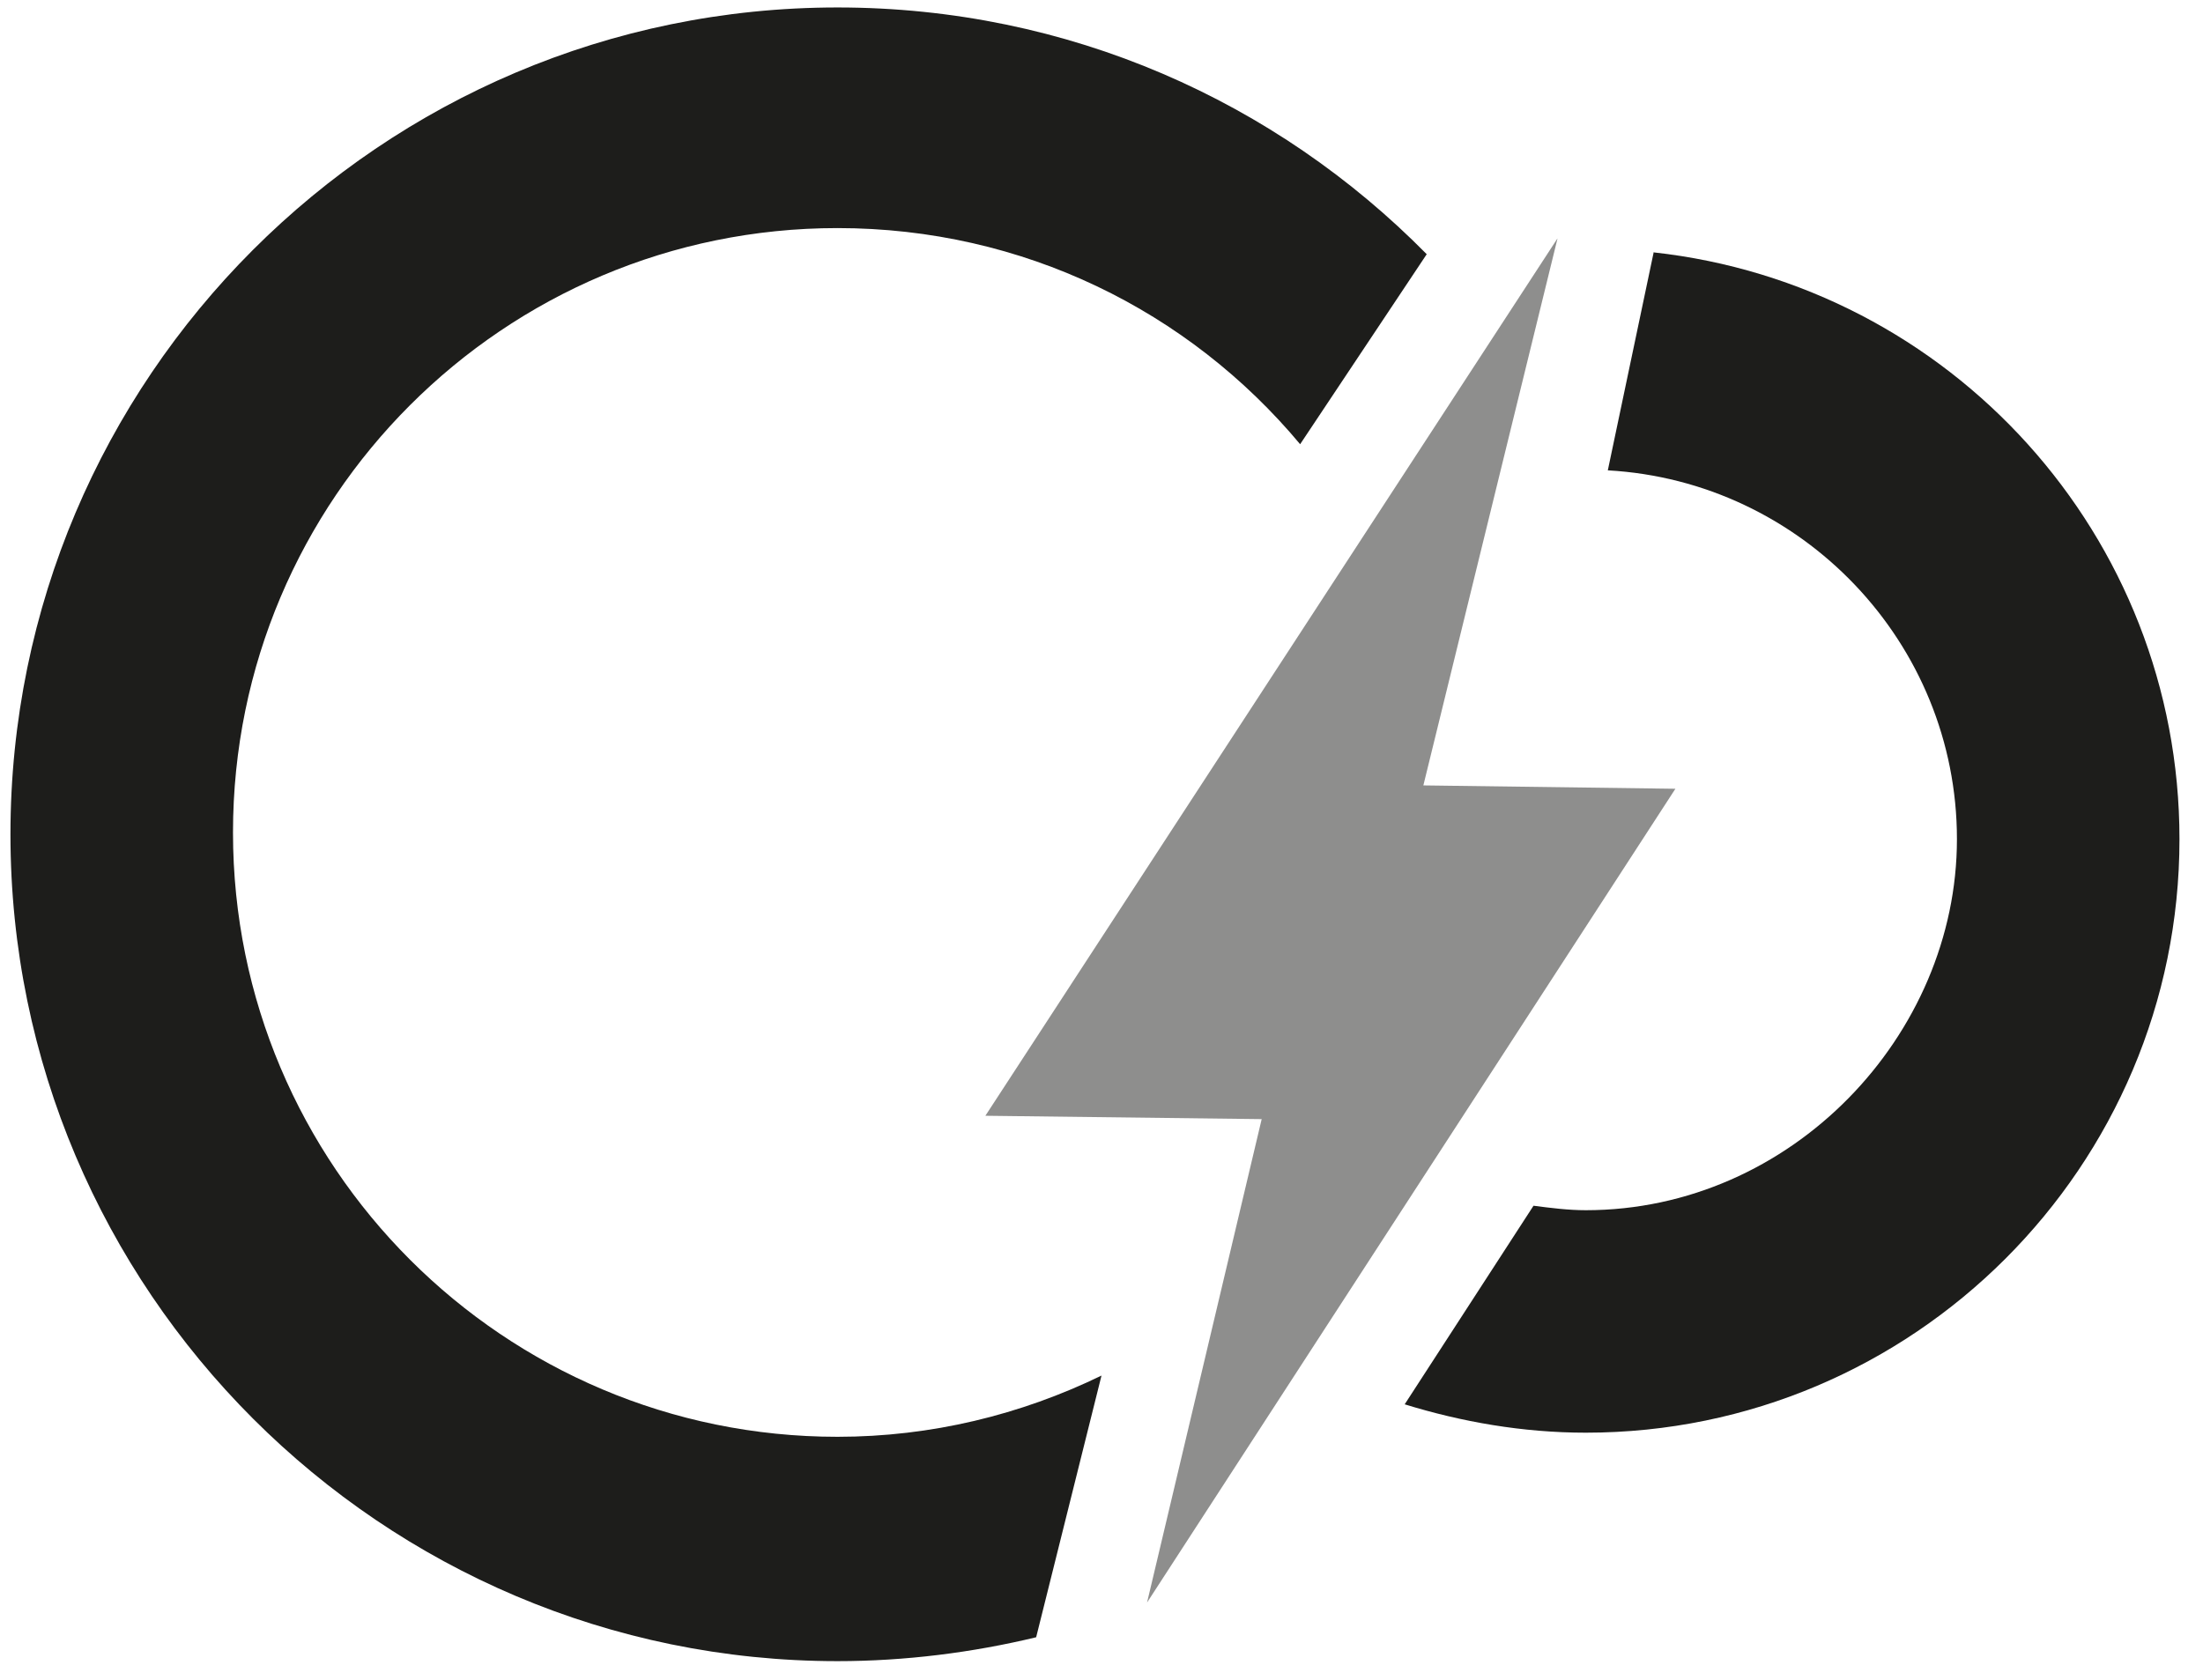
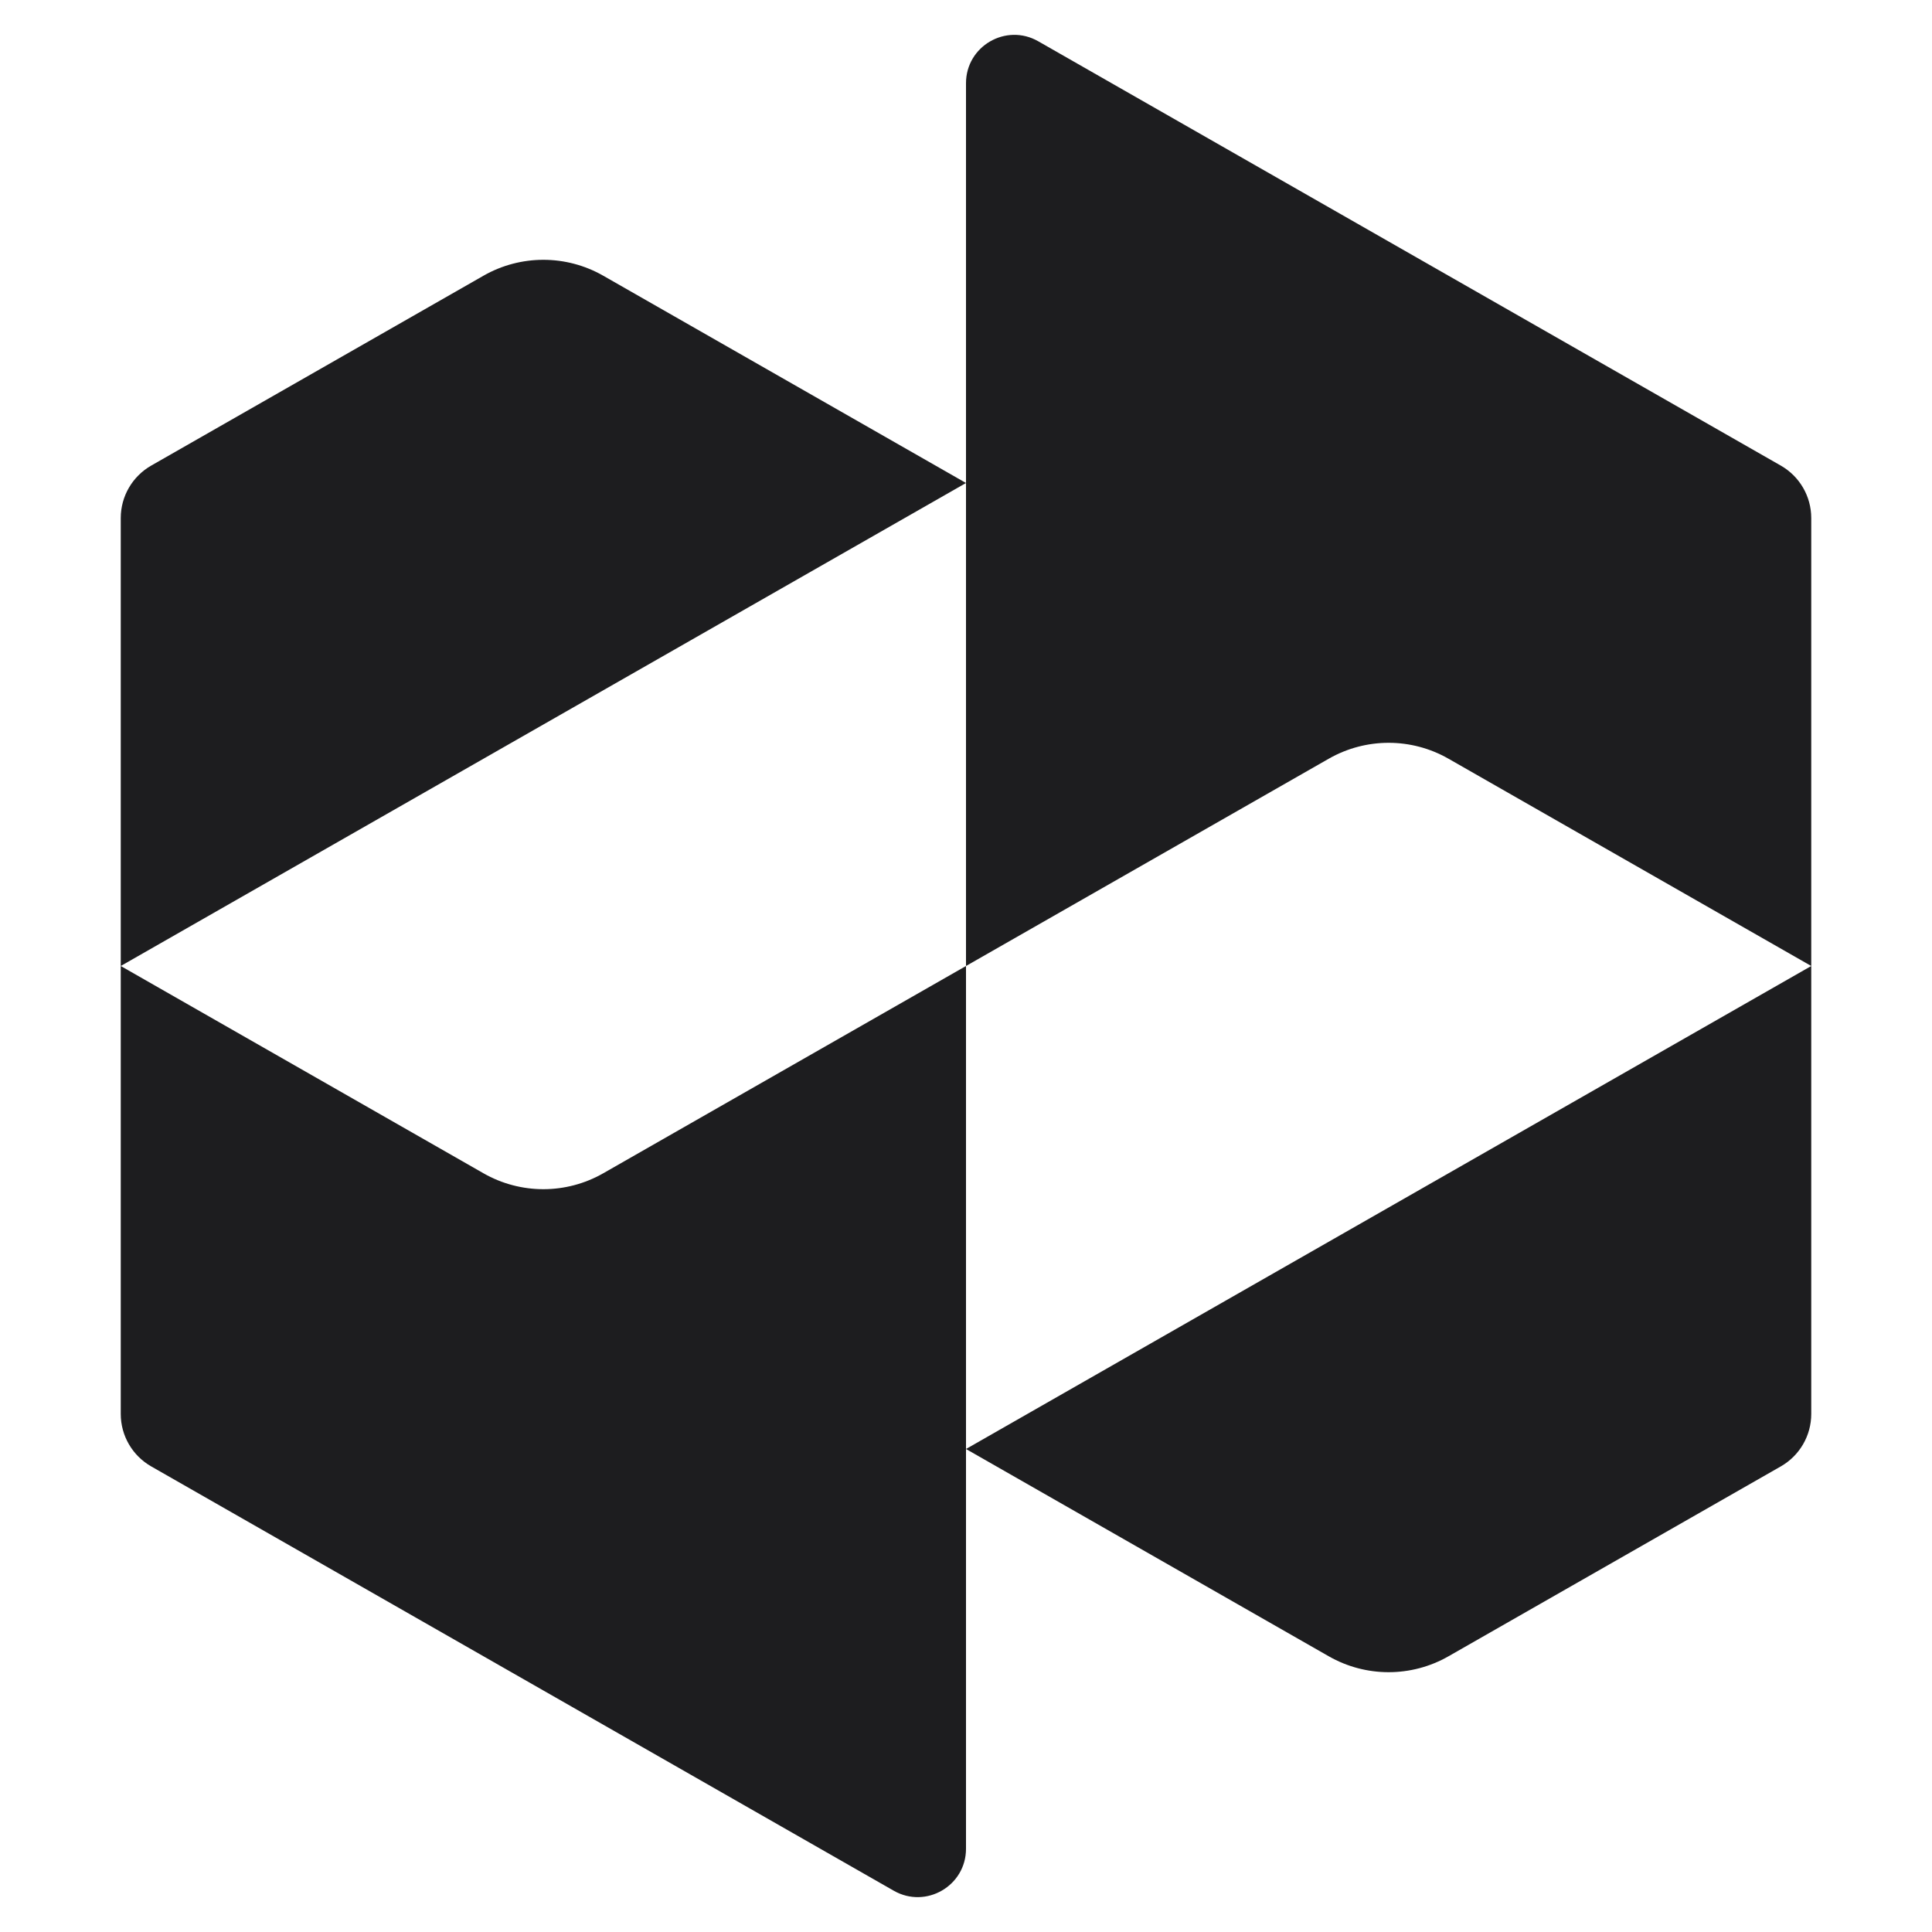
- <svg xmlns="http://www.w3.org/2000/svg" width="59" height="45" viewBox="0 0 59 45" fill="none">
-   <path opacity="0.5" d="M41.71 6.4L38.12 21.04L44.87 21.13L30.72 42.93L33.79 29.98L26.39 29.89L41.71 6.39V6.4Z" fill="#1D1D1B" />
-   <path d="M29.5 36.85C27.34 37.9 24.94 38.49 22.43 38.49C13.49 38.49 6.24 31.24 6.24 22.3C6.24 13.36 13.49 6.11 22.43 6.11C27.4 6.11 31.84 8.33 34.82 11.9L38.21 6.81C34.18 2.72 28.62 0.2 22.43 0.2C10.21 0.2 0.28 10.14 0.28 22.35C0.28 34.56 10.22 44.5 22.43 44.5C24.24 44.5 26.05 44.27 27.75 43.86L29.5 36.85Z" fill="#1D1D1B" />
-   <path d="M44.29 6.75L43.06 12.6C48.26 12.89 52.41 17.22 52.41 22.48C52.41 27.74 47.97 32.42 42.47 32.42C42 32.42 41.53 32.36 41.07 32.3L37.62 37.62C39.14 38.09 40.78 38.38 42.47 38.38C51.24 38.38 58.37 31.25 58.37 22.48C58.37 14.35 52.23 7.63 44.28 6.76L44.29 6.75Z" fill="#1D1D1B" />
+ <svg xmlns="http://www.w3.org/2000/svg" width="60" height="60" viewBox="0 0 60 60" fill="none">
+   <path fill-rule="evenodd" clip-rule="evenodd" d="M30 2.585C30 1.433 31.244 0.711 32.244 1.282L43.125 7.5L55.305 14.46C55.889 14.794 56.25 15.415 56.25 16.088V30L44.985 23.563C43.833 22.904 42.417 22.904 41.265 23.563L30 30V15V2.585ZM3.75 30V16.088C3.75 15.415 4.111 14.794 4.695 14.46L15.014 8.563C16.167 7.904 17.583 7.904 18.735 8.563L30 15L3.75 30ZM30 57.415C30 58.567 28.756 59.289 27.756 58.718L16.875 52.5L4.695 45.54C4.111 45.206 3.75 44.585 3.75 43.912V30L15.014 36.437C16.167 37.096 17.583 37.096 18.735 36.437L30 30V45V57.415ZM41.265 51.437C42.417 52.096 43.833 52.096 44.985 51.437L55.305 45.54C55.889 45.206 56.25 44.585 56.25 43.912V30L30 45L41.265 51.437Z" fill="#1D1D1F" />
</svg>
